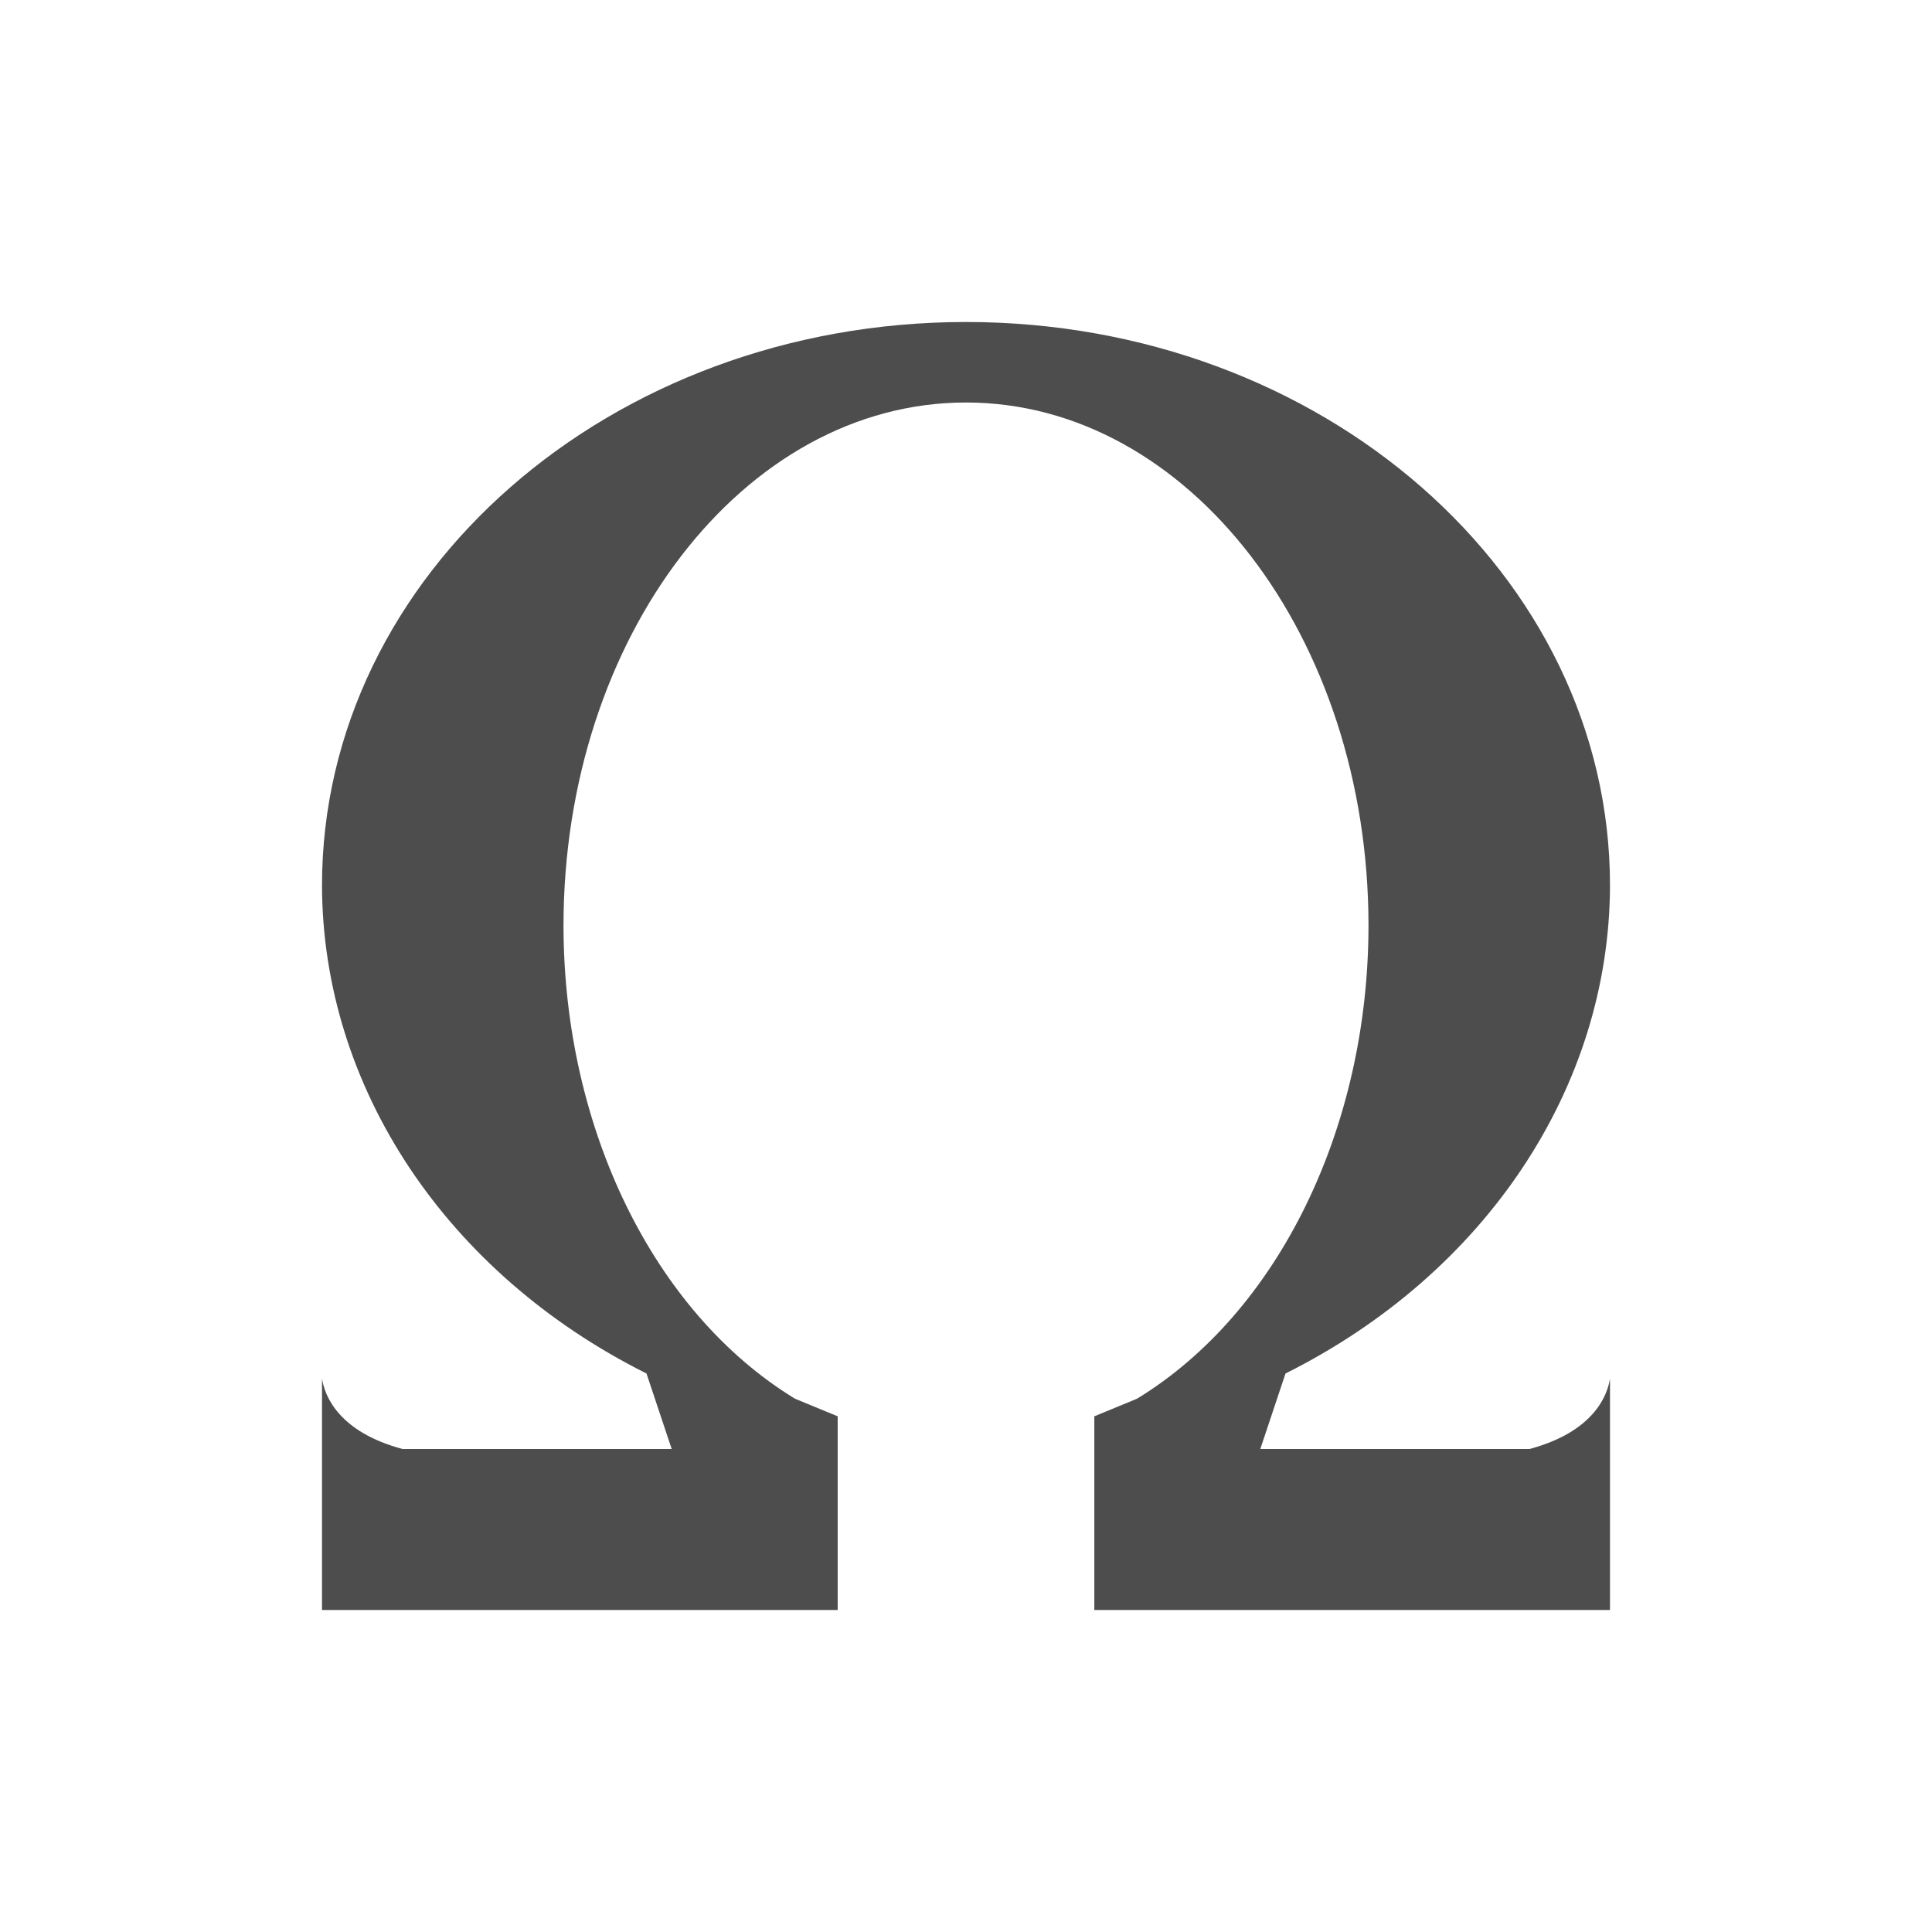
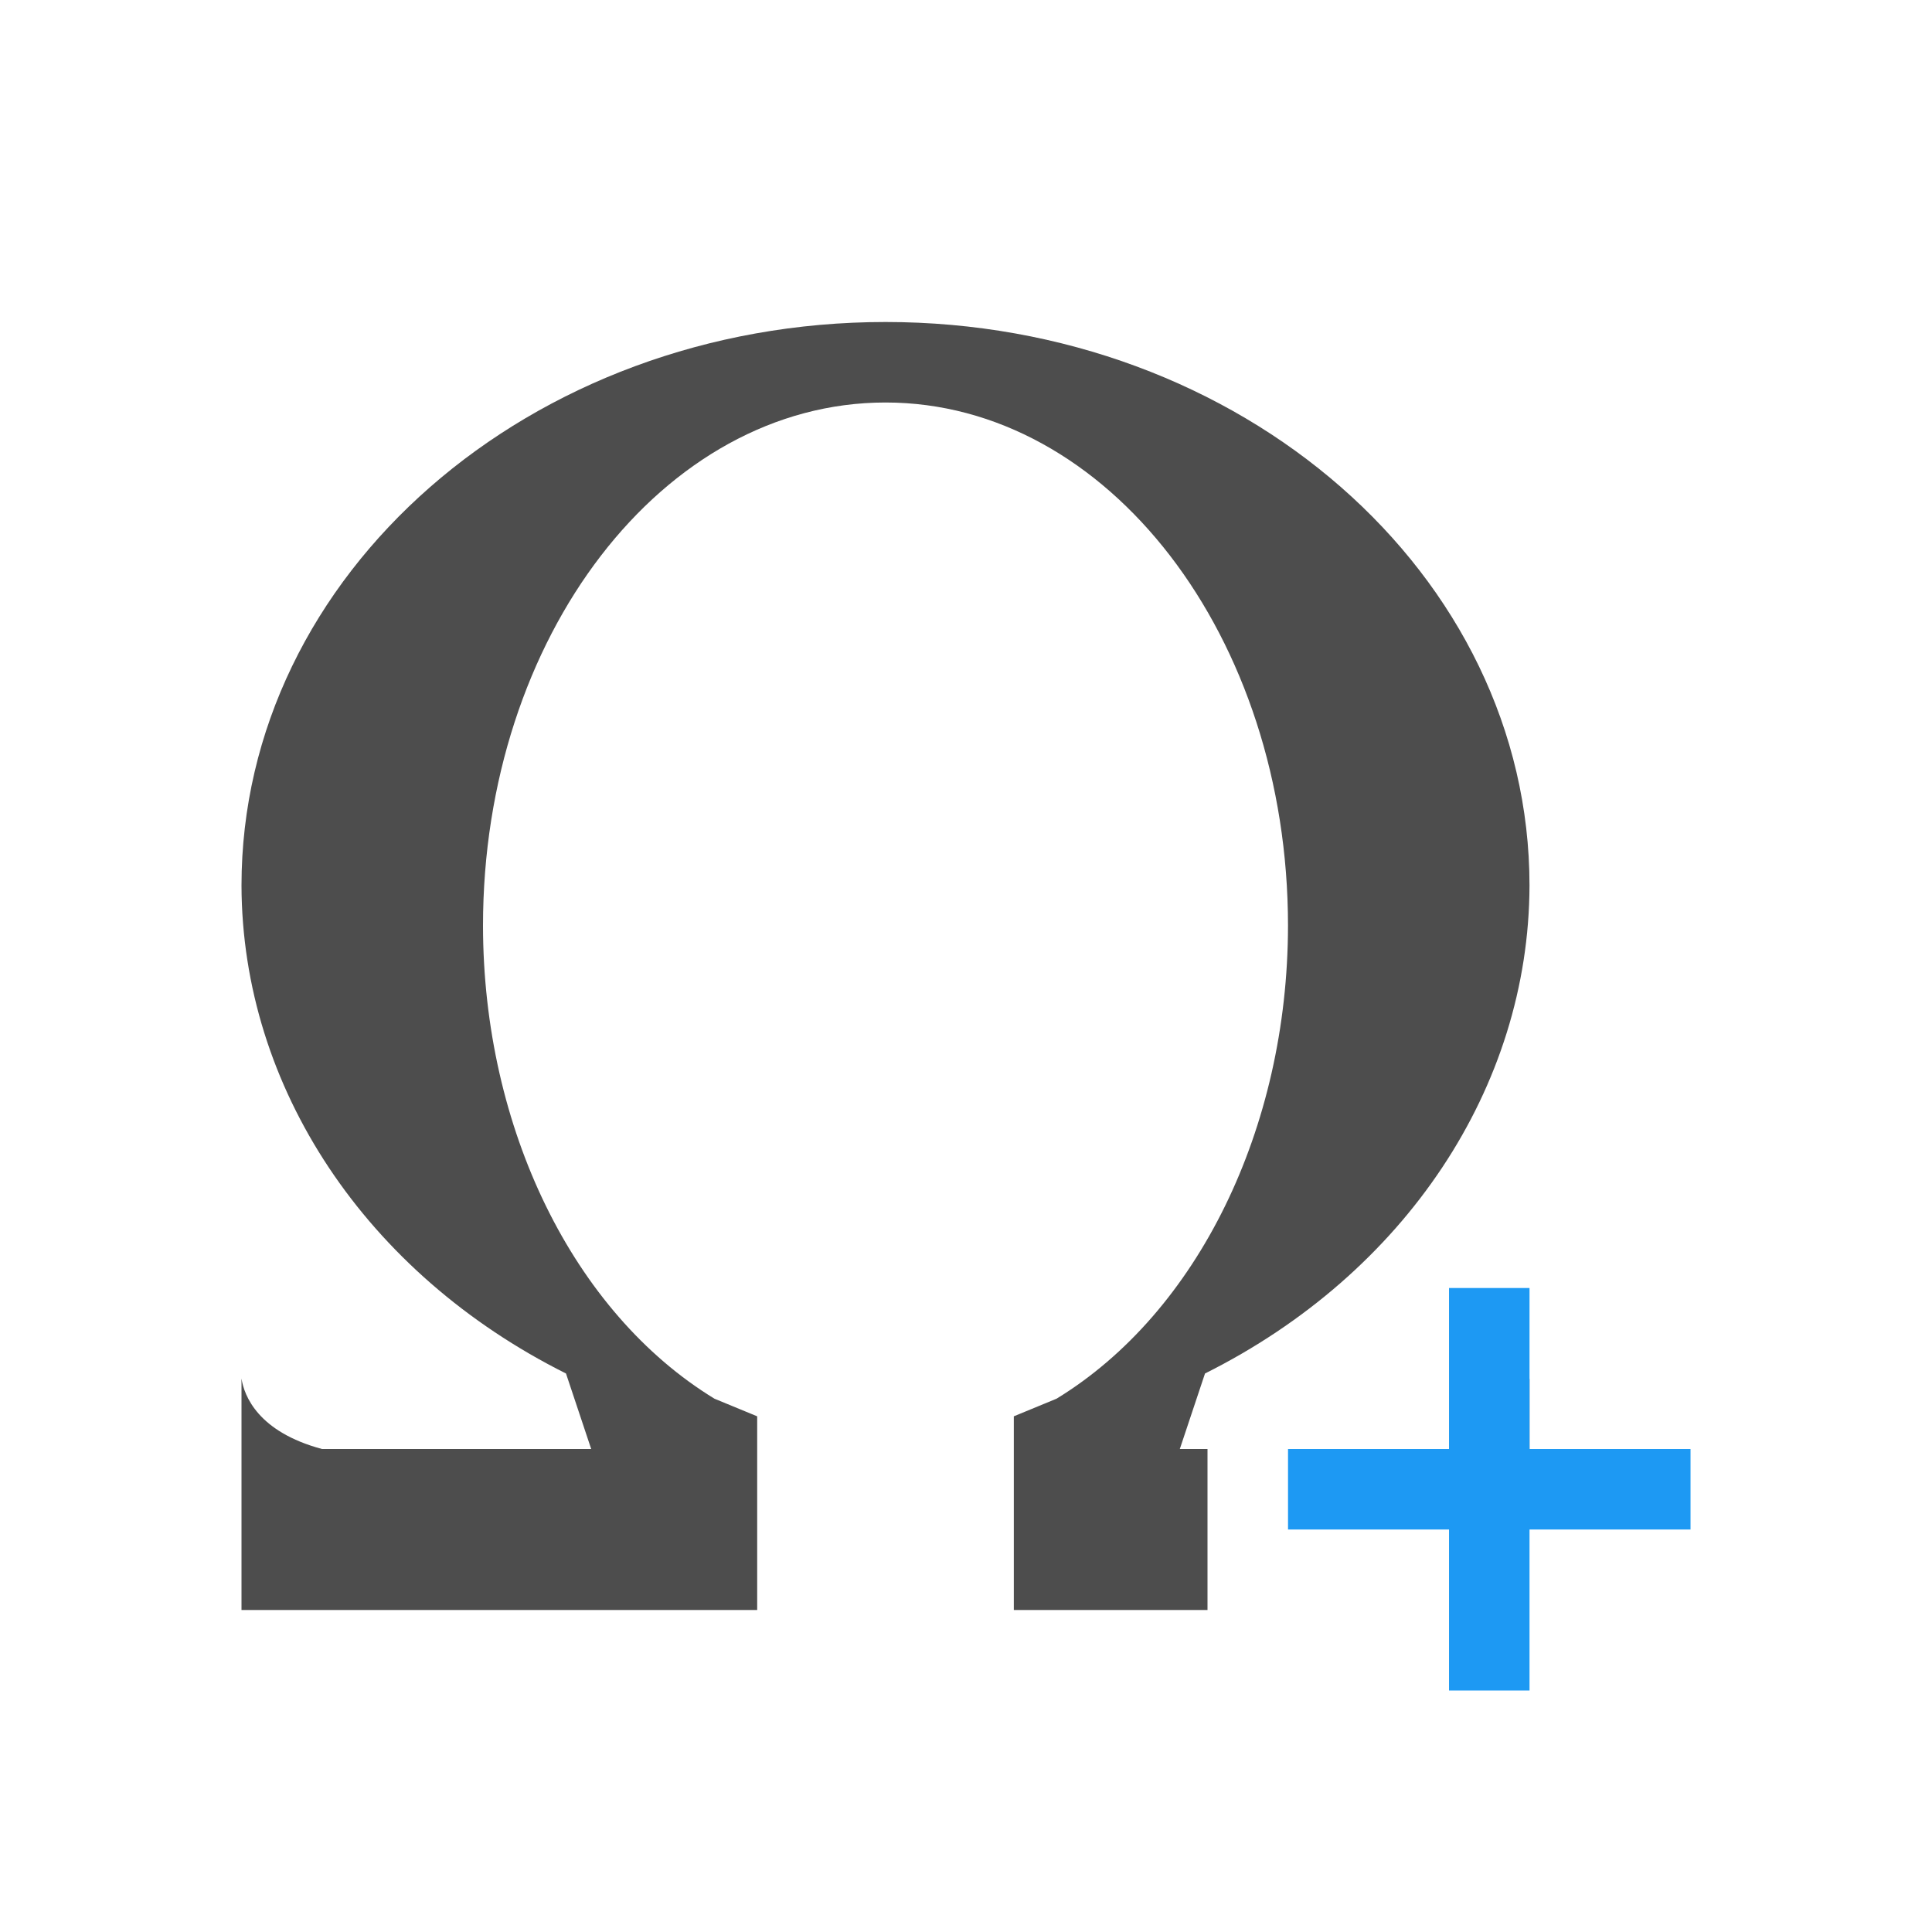
<svg xmlns="http://www.w3.org/2000/svg" width="24" height="24" id="svg3760" version="1.1">
  <defs id="defs3762" />
  <g id="layer1" transform="translate(-550.2857,-606.6479)">
-     <path style="fill:#4d4d4d;fill-opacity:1;fill-rule:evenodd;stroke:none;stroke-width:1px;stroke-linecap:butt;stroke-linejoin:miter;stroke-opacity:1" d="M 12 4 A 8 7 0 0 0 4 11 A 8 7 0 0 0 8.031 17.062 L 8.344 18 L 5 18 C 4.206 17.787 4.033 17.34 4 17.125 L 4 20 L 10.406 20 L 10.406 18 L 10.406 17.594 L 9.875 17.375 A 5 6.5 0 0 1 7 11.5 A 5 6.5 0 0 1 12 5 A 5 6.5 0 0 1 17 11.5 A 5 6.5 0 0 1 14.125 17.375 L 13.594 17.594 L 13.594 18 L 13.594 20 L 20 20 L 20 17.125 C 19.967 17.34 19.794 17.787 19 18 L 15.656 18 L 15.969 17.062 A 8 7 0 0 0 20 11 A 8 7 0 0 0 12 4 z " transform="translate(550.2857,606.6479)" id="path4172" />
+     <path style="fill:#4d4d4d;fill-opacity:1;fill-rule:evenodd;stroke:none;stroke-width:1px;stroke-linecap:butt;stroke-linejoin:miter;stroke-opacity:1" d="M 11 4 A 8 7 0 0 0 3 11 A 8 7 0 0 0 7.031 17.062 L 7.344 18 L 4 18 C 3.206 17.787 3.033 17.34 3 17.125 L 3 20 L 9.406 20 L 9.406 18 L 9.406 17.594 L 8.875 17.375 A 5 6.5 0 0 1 6 11.5 A 5 6.5 0 0 1 11 5 A 5 6.5 0 0 1 16 11.5 A 5 6.5 0 0 1 13.125 17.375 L 12.594 17.594 L 12.594 18 L 12.594 20 L 15 20 L 15 18 L 14.656 18 L 14.969 17.062 A 8 7 0 0 0 19 11 A 8 7 0 0 0 11 4 z M 19 17.125 C 18.967 17.34 18.794 17.787 18 18 L 19 18 L 19 17.125 z " id="path4172" transform="translate(550.2857,606.6479)" />
+     <path style="opacity:1;fill:#1d99f3;fill-opacity:1;stroke:none;stroke-width:8;stroke-linecap:square;stroke-miterlimit:4;stroke-dasharray:none;stroke-opacity:1" d="m 568.286,622.648 0,2 -2,0 0,1 2,0 0,2 1,0 0,-2 2,0 0,-1 -2,0 0,-2 -1,0 z" id="rect4153" />
  </g>
</svg>
